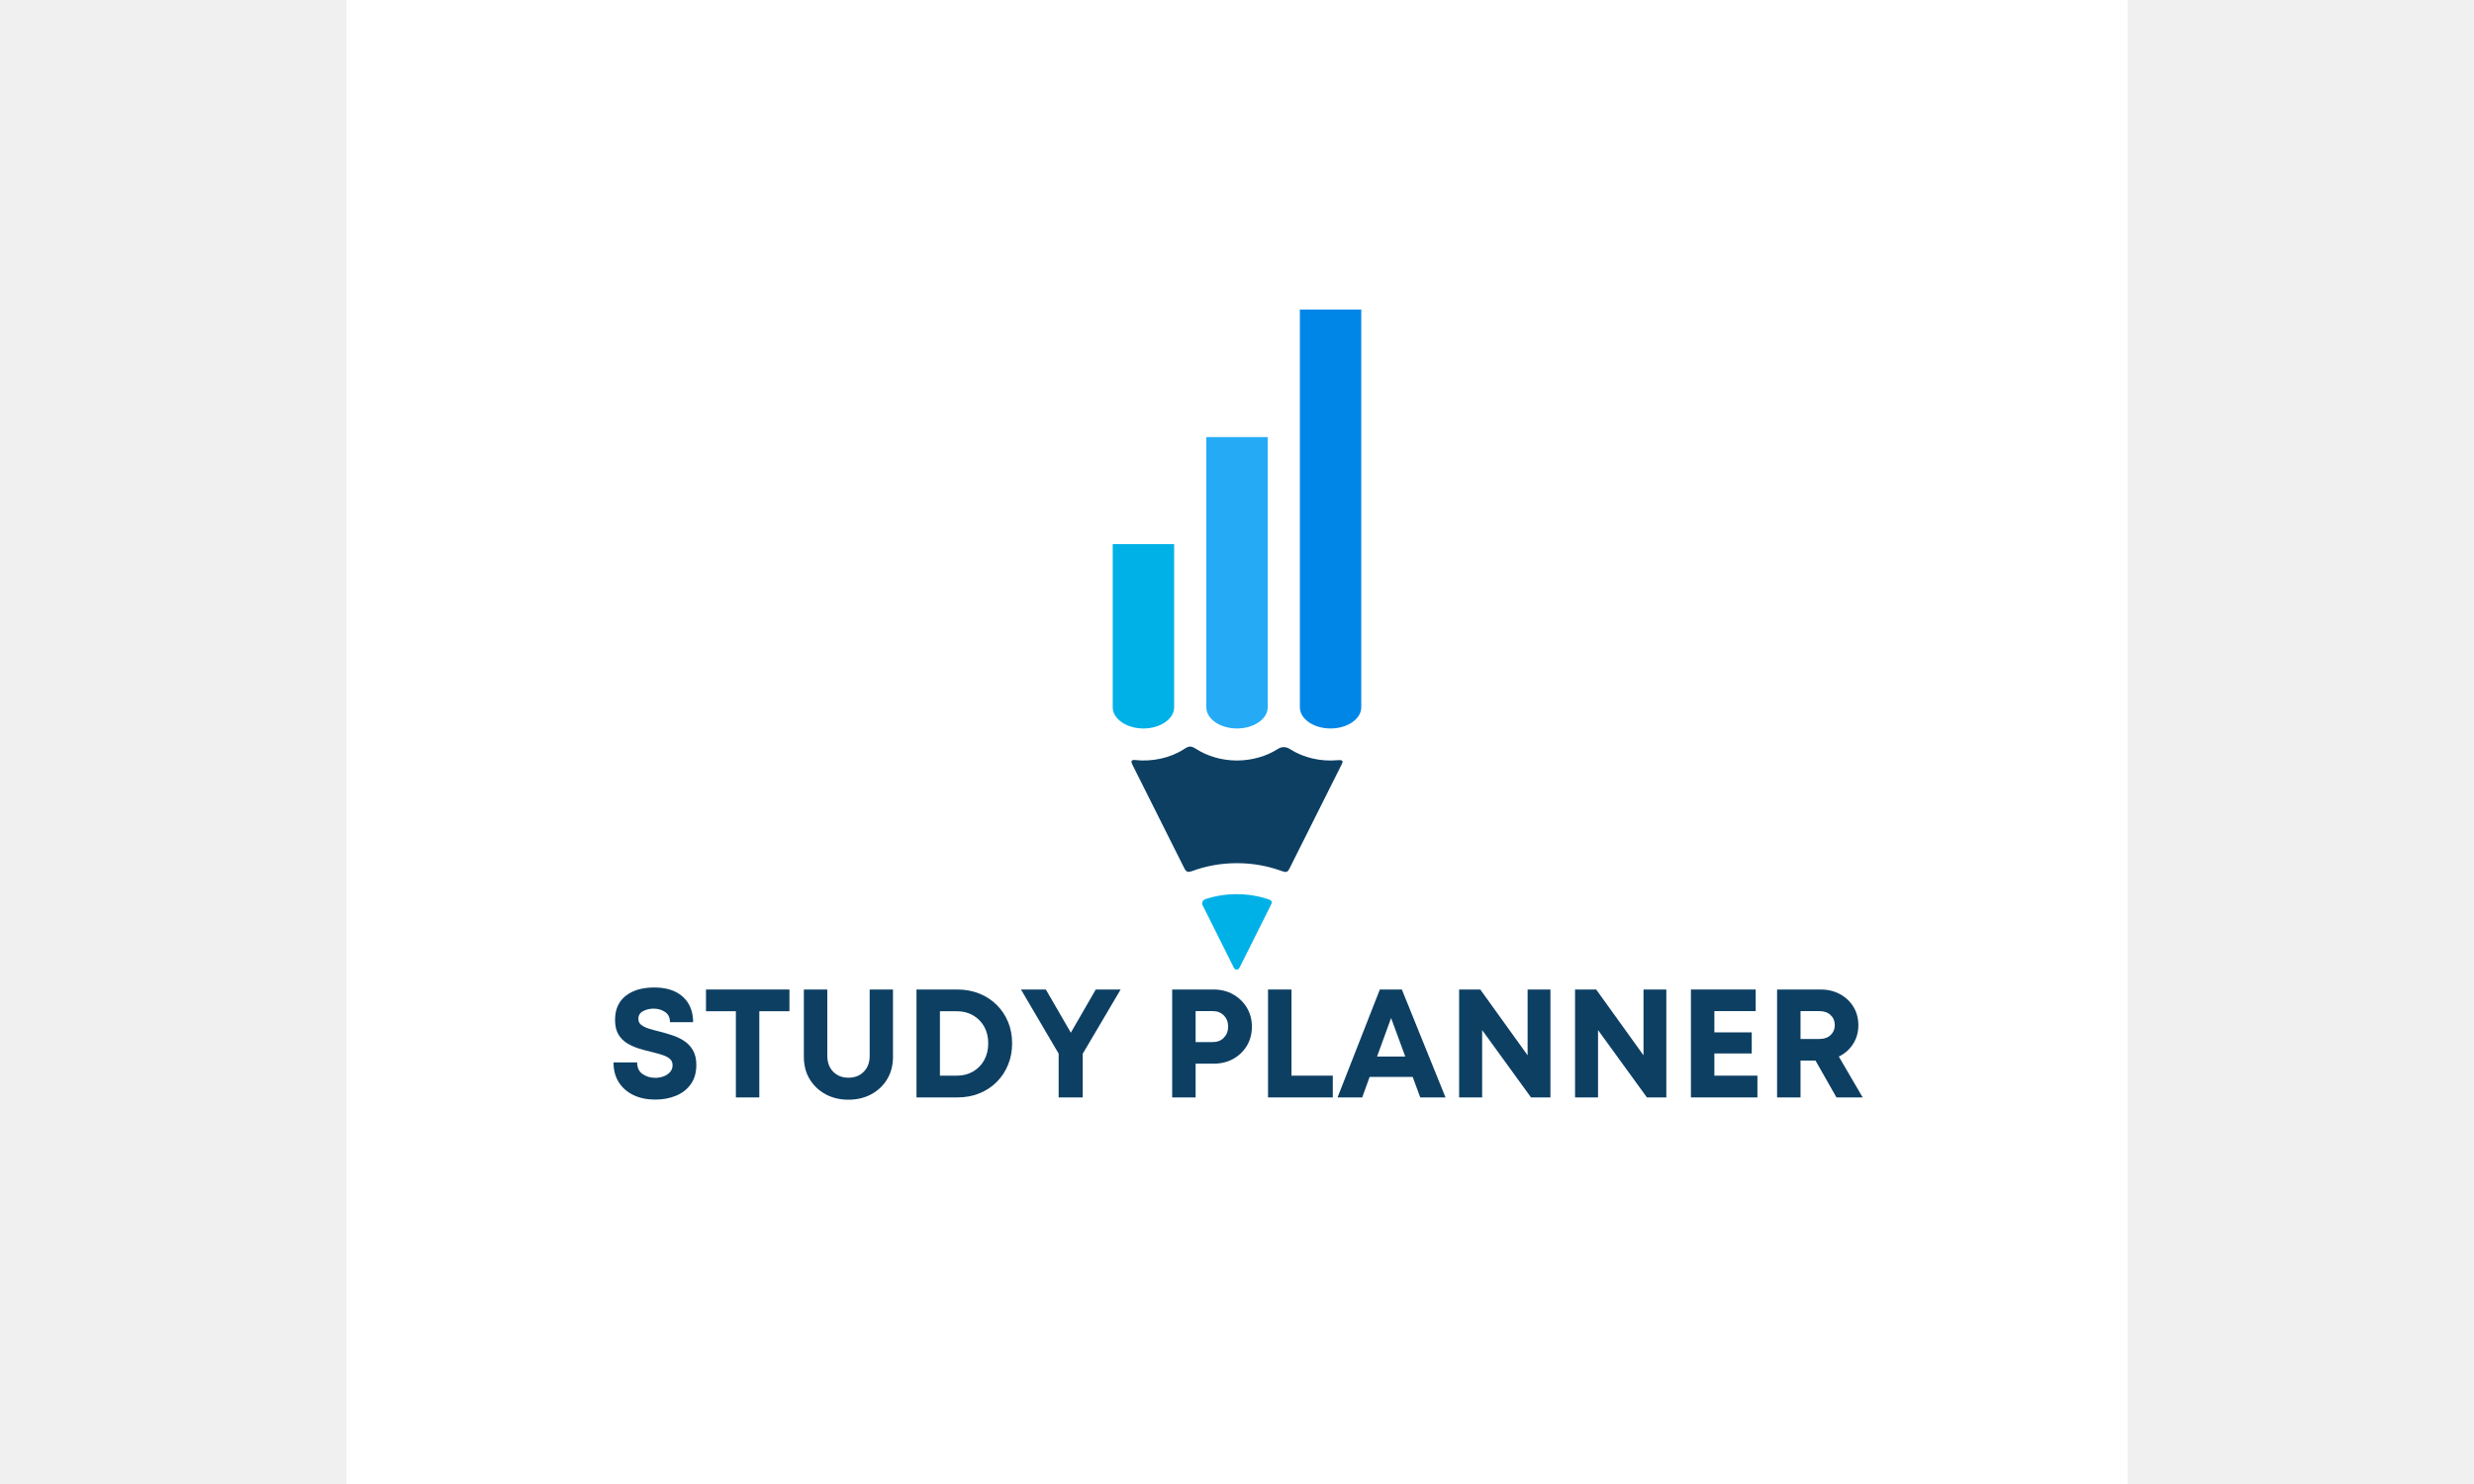
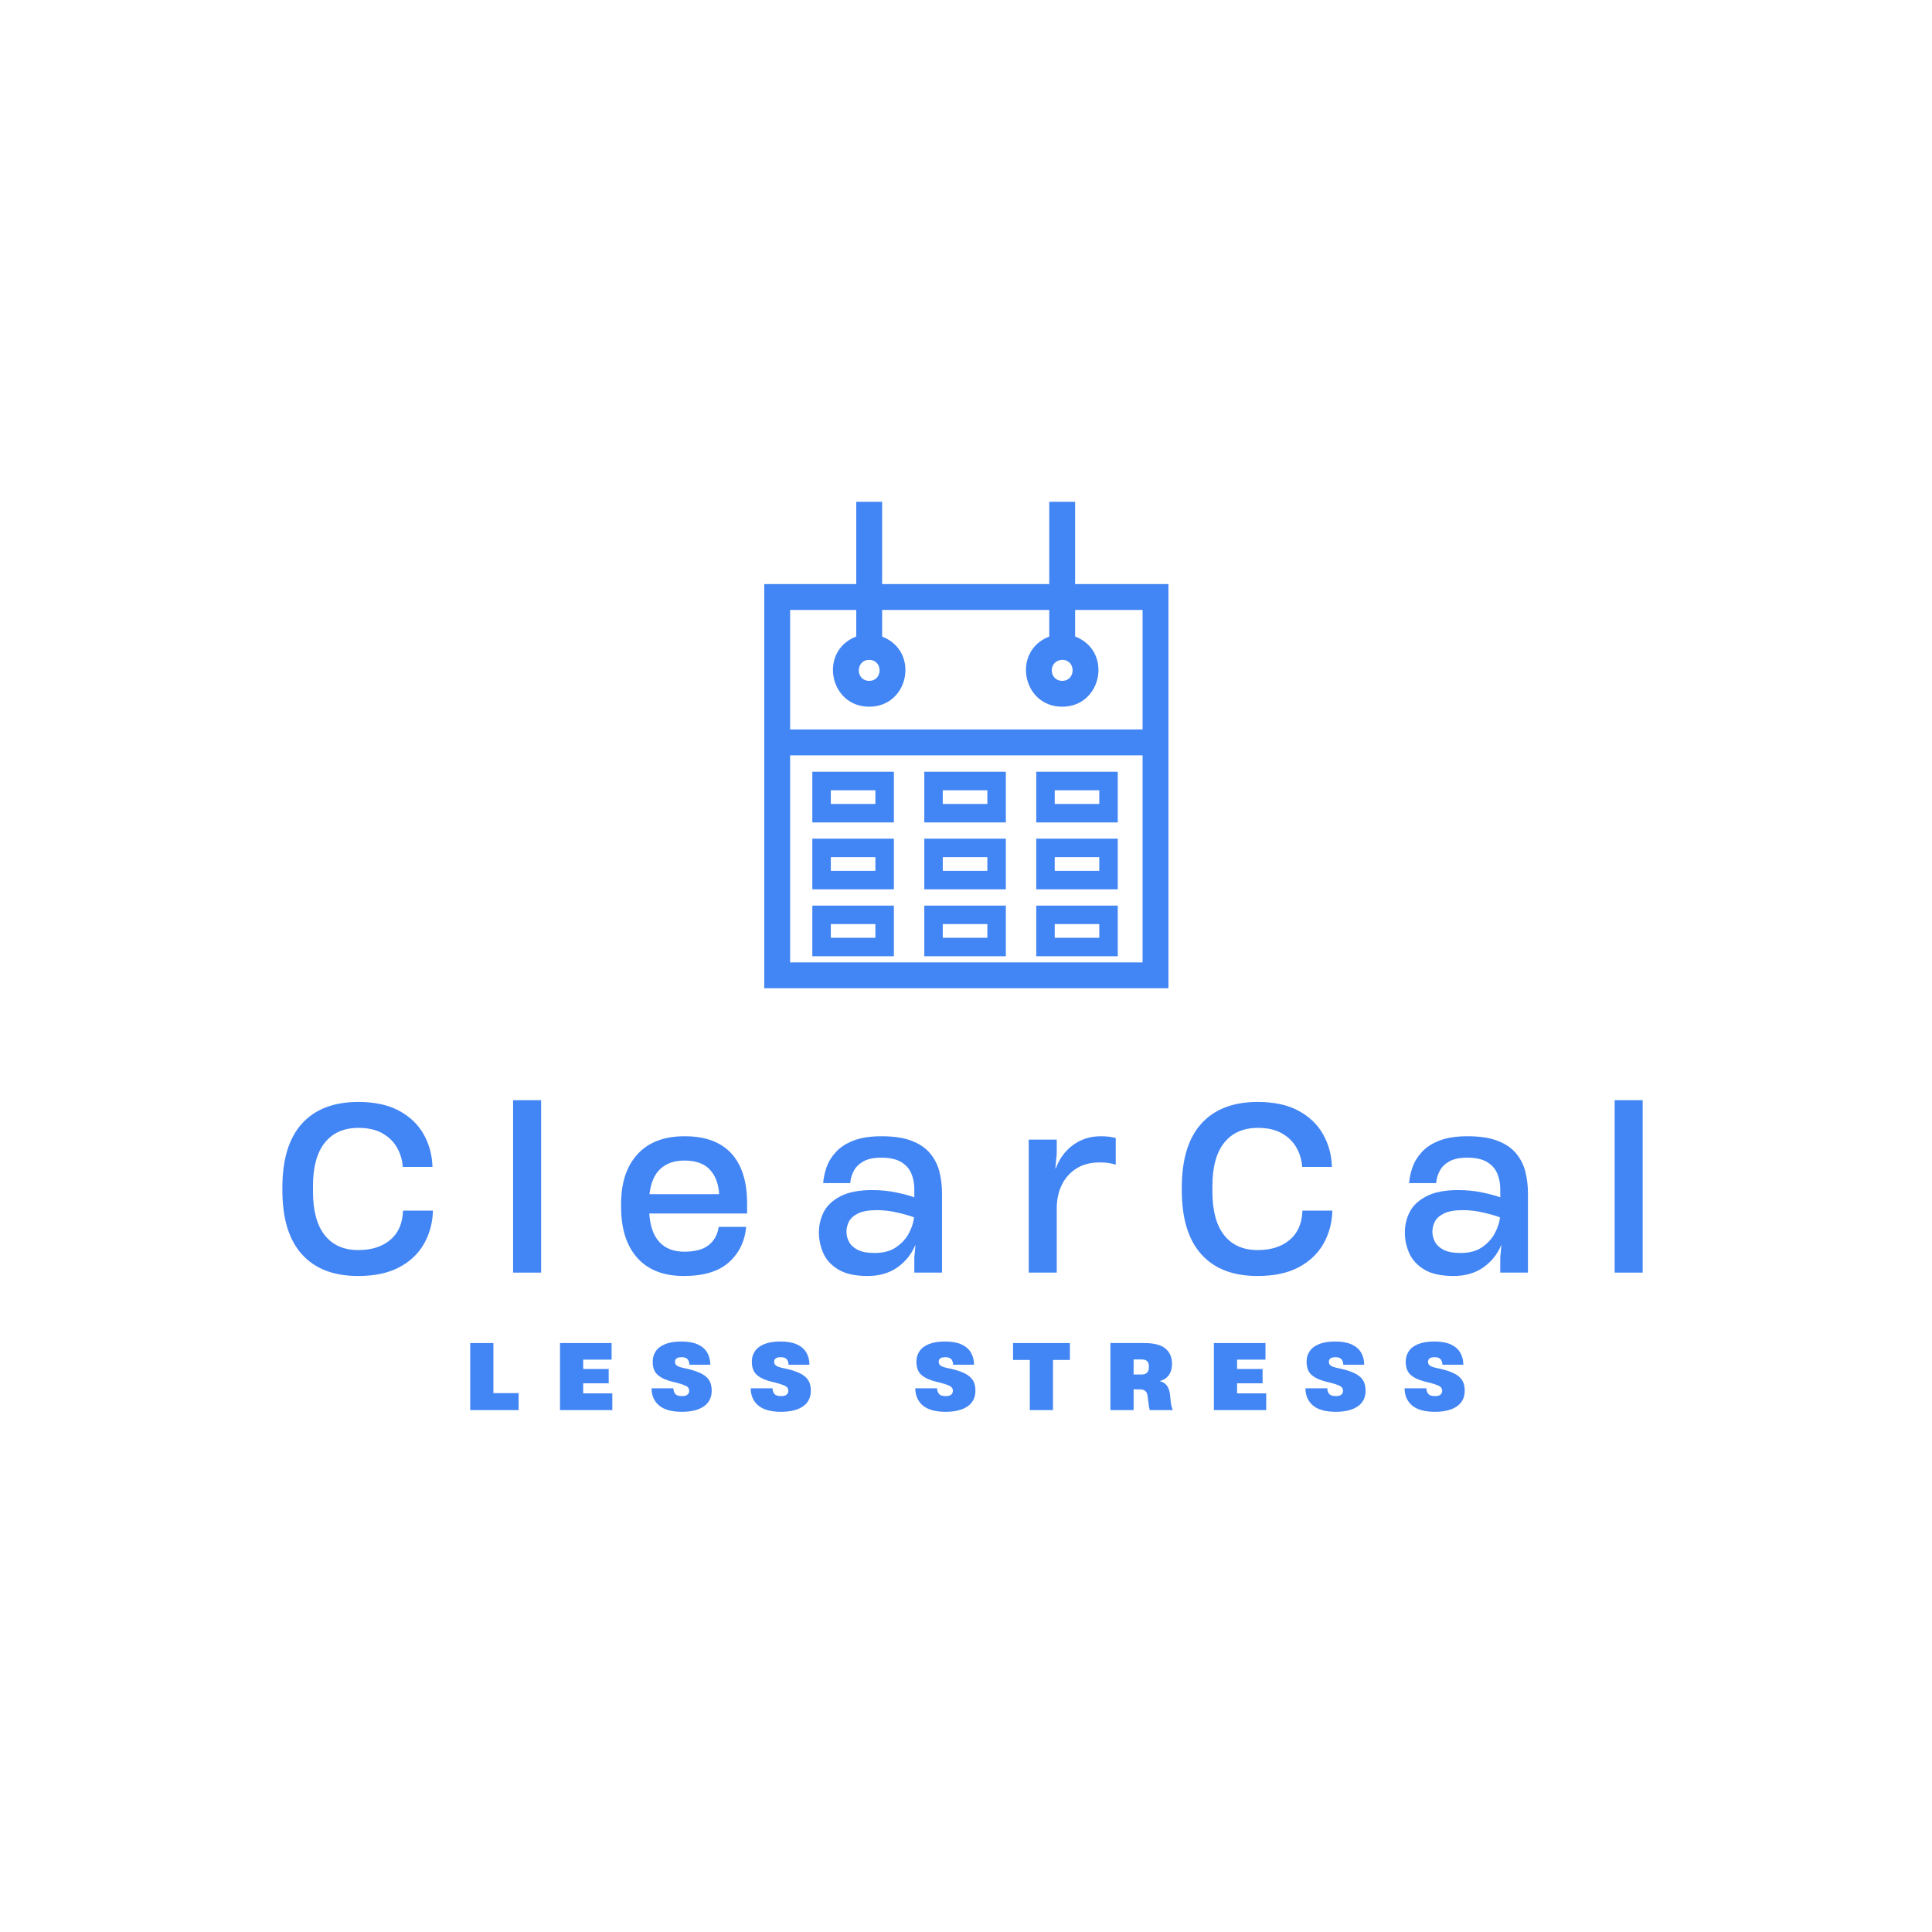
- <svg xmlns="http://www.w3.org/2000/svg" width="500" zoomAndPan="magnify" viewBox="0 0 375 375" height="300" preserveAspectRatio="xMidYMid meet" version="1.0">
+ <svg xmlns="http://www.w3.org/2000/svg" width="500" zoomAndPan="magnify" viewBox="0 0 375 375" height="500" preserveAspectRatio="xMidYMid meet" version="1.0">
  <defs>
    <g />
-     <clipPath id="5c8a7c4834">
-       <path d="M 156.055 137 L 172 137 L 172 185 L 156.055 185 Z M 156.055 137 " clip-rule="nonzero" />
-     </clipPath>
-     <clipPath id="d797b953c4">
-       <path d="M 203 78.211 L 218.93 78.211 L 218.93 185 L 203 185 Z M 203 78.211 " clip-rule="nonzero" />
-     </clipPath>
-     <clipPath id="021f76b8e8">
-       <path d="M 178 225 L 197 225 L 197 244.996 L 178 244.996 Z M 178 225 " clip-rule="nonzero" />
+     <clipPath id="7d7a61c400">
+       <path d="M 148.156 97.426 L 226.906 97.426 L 226.906 192 L 148.156 192 Z M 148.156 97.426 " clip-rule="nonzero" />
    </clipPath>
  </defs>
  <rect x="-37.5" width="450" fill="#ffffff" y="-37.5" height="450" fill-opacity="1" />
  <rect x="-37.5" width="450" fill="#ffffff" y="-37.5" height="450" fill-opacity="1" />
-   <g clip-path="url(#5c8a7c4834)">
-     <path fill="#00b1e7" d="M 171.621 137.492 L 171.621 178.738 C 171.621 181.676 168.129 184.082 163.863 184.082 C 159.602 184.082 156.105 181.676 156.105 178.738 L 156.105 137.492 " fill-opacity="1" fill-rule="evenodd" />
+   <g clip-path="url(#7d7a61c400)">
+     <path fill="#4285f4" d="M 153.359 186.797 L 153.359 146.613 L 221.773 146.613 L 221.773 186.797 Z M 206.172 132.152 C 203.59 132.152 203.359 128.23 206.172 128.074 C 208.867 128.074 208.867 132.152 206.172 132.152 Z M 168.711 132.152 C 166.016 132.152 166.012 128.047 168.75 128.082 C 171.41 128.133 171.379 132.152 168.711 132.152 Z M 166.199 118.391 L 166.199 123.543 C 158.902 126.34 160.934 137.172 168.711 137.172 C 176.457 137.172 178.535 126.391 171.219 123.559 L 171.219 118.391 L 203.66 118.391 L 203.66 123.555 C 196.367 126.344 198.395 137.172 206.172 137.172 C 213.945 137.172 215.992 126.344 208.68 123.543 L 208.68 118.391 L 221.773 118.391 L 221.773 141.594 L 153.359 141.594 L 153.359 118.391 Z M 226.793 113.371 L 208.68 113.371 L 208.68 97.398 L 203.66 97.398 L 203.66 113.371 L 171.219 113.371 L 171.219 97.398 L 166.199 97.398 L 166.199 113.371 L 148.34 113.371 L 148.34 191.816 L 226.793 191.816 L 226.793 113.371 " fill-opacity="1" fill-rule="nonzero" />
  </g>
-   <path fill="#25abf6" d="M 195.258 110.445 L 195.258 178.738 C 195.258 181.676 191.762 184.082 187.5 184.082 C 183.234 184.082 179.746 181.676 179.746 178.738 L 179.746 110.445 " fill-opacity="1" fill-rule="evenodd" />
-   <g clip-path="url(#d797b953c4)">
-     <path fill="#0086e7" d="M 218.891 78.211 L 218.891 178.738 C 218.891 181.676 215.398 184.082 211.133 184.082 C 206.875 184.082 203.383 181.676 203.383 178.738 L 203.383 78.211 " fill-opacity="1" fill-rule="evenodd" />
-   </g>
-   <g clip-path="url(#021f76b8e8)">
-     <path fill="#00b1e7" d="M 196.008 228.785 L 188.203 244.395 C 187.727 245.355 187.016 245.156 186.664 244.457 L 178.863 228.859 C 178.543 228.219 178.699 227.473 179.578 227.191 C 181.984 226.395 184.609 225.957 187.344 225.953 L 187.461 225.953 C 190.215 225.953 192.852 226.395 195.27 227.191 C 196.523 227.594 196.41 227.98 196.008 228.785 " fill-opacity="1" fill-rule="evenodd" />
-   </g>
-   <path fill="#0d3f63" d="M 213.965 193.109 L 200.719 219.551 C 200.25 220.492 199.805 220.48 198.707 220.074 C 195.266 218.82 191.477 218.121 187.527 218.121 L 187.414 218.121 C 183.469 218.121 179.68 218.824 176.234 220.094 C 175.109 220.488 174.707 220.438 174.133 219.289 L 161 193.07 C 160.703 192.469 160.754 191.949 161.695 192.051 C 165.941 192.543 170.559 191.59 174.078 189.328 C 175.414 188.414 175.906 188.445 177.246 189.297 C 179.996 191.062 183.609 192.164 187.469 192.18 L 187.574 192.18 C 191.391 192.152 194.98 191.062 197.703 189.328 C 198.754 188.621 199.832 188.621 200.898 189.297 C 204.277 191.496 208.727 192.48 212.844 192.102 C 214.039 191.992 214.445 192.133 213.965 193.109 " fill-opacity="1" fill-rule="evenodd" />
-   <g fill="#0d3f63" fill-opacity="1">
-     <g transform="translate(28.39546, 277.3132)">
+   <path fill="#4285f4" d="M 204.719 153.387 L 213.371 153.387 L 213.371 156.047 L 204.719 156.047 Z M 201.137 159.633 L 216.957 159.633 L 216.957 149.801 L 201.137 149.801 L 201.137 159.633 " fill-opacity="1" fill-rule="nonzero" />
+   <path fill="#4285f4" d="M 182.988 153.387 L 191.645 153.387 L 191.645 156.047 L 182.988 156.047 Z M 179.406 159.633 L 195.23 159.633 L 195.23 149.801 L 179.406 149.801 L 179.406 159.633 " fill-opacity="1" fill-rule="nonzero" />
+   <path fill="#4285f4" d="M 161.262 153.387 L 169.914 153.387 L 169.914 156.047 L 161.262 156.047 Z M 157.676 159.633 L 173.5 159.633 L 173.5 149.801 L 157.676 149.801 L 157.676 159.633 " fill-opacity="1" fill-rule="nonzero" />
+   <path fill="#4285f4" d="M 204.719 166.371 L 213.371 166.371 L 213.371 169.031 L 204.719 169.031 Z M 201.137 172.617 L 216.957 172.617 L 216.957 162.785 L 201.137 162.785 L 201.137 172.617 " fill-opacity="1" fill-rule="nonzero" />
+   <path fill="#4285f4" d="M 182.988 166.371 L 191.645 166.371 L 191.645 169.031 L 182.988 169.031 Z M 179.406 172.617 L 195.23 172.617 L 195.23 162.785 L 179.406 162.785 L 179.406 172.617 " fill-opacity="1" fill-rule="nonzero" />
+   <path fill="#4285f4" d="M 161.262 166.371 L 169.914 166.371 L 169.914 169.031 L 161.262 169.031 Z M 157.676 172.617 L 173.5 172.617 L 173.5 162.785 L 157.676 162.785 L 157.676 172.617 " fill-opacity="1" fill-rule="nonzero" />
+   <path fill="#4285f4" d="M 204.719 179.363 L 213.371 179.363 L 213.371 182.023 L 204.719 182.023 Z M 201.137 185.609 L 216.957 185.609 L 216.957 175.777 L 201.137 175.777 L 201.137 185.609 " fill-opacity="1" fill-rule="nonzero" />
+   <path fill="#4285f4" d="M 182.988 179.363 L 191.645 179.363 L 191.645 182.023 L 182.988 182.023 Z M 179.406 185.609 L 195.23 185.609 L 195.23 175.777 L 179.406 175.777 L 179.406 185.609 " fill-opacity="1" fill-rule="nonzero" />
+   <path fill="#4285f4" d="M 161.262 179.363 L 169.914 179.363 L 169.914 182.023 L 161.262 182.023 Z M 157.676 185.609 L 173.5 185.609 L 173.5 175.777 L 157.676 175.777 L 157.676 185.609 " fill-opacity="1" fill-rule="nonzero" />
+   <g fill="#4285f4" fill-opacity="1">
+     <g transform="translate(52.74797, 247.0127)">
      <g>
-         <path d="M 12.156 0.547 C 10.07 0.547 8.238 0.172 6.656 -0.578 C 5.07 -1.336 3.832 -2.414 2.938 -3.812 C 2.039 -5.219 1.594 -6.895 1.594 -8.844 L 7.562 -8.844 C 7.562 -7.52 8.02 -6.539 8.938 -5.906 C 9.863 -5.27 10.922 -4.953 12.109 -4.953 C 12.867 -4.953 13.578 -5.07 14.234 -5.312 C 14.898 -5.562 15.445 -5.926 15.875 -6.406 C 16.301 -6.883 16.516 -7.461 16.516 -8.141 C 16.516 -8.836 16.266 -9.391 15.766 -9.797 C 15.273 -10.203 14.613 -10.531 13.781 -10.781 C 12.957 -11.039 12.051 -11.289 11.062 -11.531 C 10.051 -11.758 9.008 -12.039 7.938 -12.375 C 6.875 -12.719 5.891 -13.164 4.984 -13.719 C 4.078 -14.281 3.348 -15.035 2.797 -15.984 C 2.254 -16.93 1.984 -18.133 1.984 -19.594 C 1.984 -22.219 2.875 -24.238 4.656 -25.656 C 6.438 -27.07 8.844 -27.781 11.875 -27.781 C 15 -27.781 17.414 -26.992 19.125 -25.422 C 20.844 -23.848 21.703 -21.711 21.703 -19.016 L 15.859 -19.016 C 15.859 -20.18 15.441 -21.039 14.609 -21.594 C 13.773 -22.156 12.812 -22.438 11.719 -22.438 C 10.758 -22.438 9.879 -22.227 9.078 -21.812 C 8.273 -21.395 7.875 -20.742 7.875 -19.859 C 7.875 -19.211 8.113 -18.703 8.594 -18.328 C 9.07 -17.953 9.707 -17.641 10.5 -17.391 C 11.289 -17.141 12.164 -16.898 13.125 -16.672 C 14.164 -16.41 15.227 -16.102 16.312 -15.75 C 17.406 -15.406 18.422 -14.93 19.359 -14.328 C 20.297 -13.734 21.055 -12.941 21.641 -11.953 C 22.223 -10.973 22.516 -9.727 22.516 -8.219 C 22.516 -6.25 22.039 -4.613 21.094 -3.312 C 20.145 -2.008 18.891 -1.039 17.328 -0.406 C 15.773 0.227 14.051 0.547 12.156 0.547 Z M 12.156 0.547 " />
+         <path d="M 16.75 0.656 C 12 0.656 8.363 -0.75 5.844 -3.562 C 3.32 -6.375 2.062 -10.508 2.062 -15.969 L 2.062 -16.531 C 2.062 -21.988 3.328 -26.117 5.859 -28.922 C 8.398 -31.723 12.047 -33.125 16.797 -33.125 C 19.953 -33.125 22.578 -32.562 24.672 -31.438 C 26.773 -30.312 28.363 -28.805 29.438 -26.922 C 30.52 -25.047 31.102 -22.969 31.188 -20.688 L 31.188 -20.516 L 25.422 -20.516 L 25.422 -20.656 C 25.305 -21.988 24.922 -23.219 24.266 -24.344 C 23.609 -25.469 22.664 -26.375 21.438 -27.062 C 20.207 -27.75 18.676 -28.094 16.844 -28.094 C 14.008 -28.094 11.828 -27.133 10.297 -25.219 C 8.766 -23.312 8 -20.488 8 -16.75 L 8 -15.75 C 8 -12.02 8.758 -9.191 10.281 -7.266 C 11.801 -5.336 13.973 -4.375 16.797 -4.375 C 19.336 -4.375 21.383 -5.016 22.938 -6.297 C 24.5 -7.578 25.344 -9.414 25.469 -11.812 L 25.469 -12.031 L 31.281 -12.031 L 31.281 -11.859 C 31.195 -9.555 30.613 -7.457 29.531 -5.562 C 28.445 -3.664 26.848 -2.156 24.734 -1.031 C 22.617 0.094 19.957 0.656 16.75 0.656 Z M 16.75 0.656 " />
      </g>
    </g>
  </g>
-   <g fill="#0d3f63" fill-opacity="1">
-     <g transform="translate(52.4958, 277.3132)">
+   <g fill="#4285f4" fill-opacity="1">
+     <g transform="translate(96.18408, 247.0127)">
      <g>
-         <path d="M 21.938 -27.266 L 21.938 -21.781 L 14.328 -21.781 L 14.328 0 L 8.406 0 L 8.406 -21.781 L 0.859 -21.781 L 0.859 -27.266 Z M 21.938 -27.266 " />
+         <path d="M 3.406 0 L 3.406 -33.469 L 8.844 -33.469 L 8.844 0 Z M 3.406 0 " />
      </g>
    </g>
  </g>
-   <g fill="#0d3f63" fill-opacity="1">
-     <g transform="translate(75.23344, 277.3132)">
+   <g fill="#4285f4" fill-opacity="1">
+     <g transform="translate(118.7124, 247.0127)">
      <g>
-         <path d="M 14.094 0.578 C 11.945 0.578 10.023 0.117 8.328 -0.797 C 6.641 -1.723 5.301 -2.992 4.312 -4.609 C 3.332 -6.234 2.844 -8.113 2.844 -10.25 L 2.844 -27.266 L 8.766 -27.266 L 8.766 -10.516 C 8.766 -8.828 9.266 -7.484 10.266 -6.484 C 11.266 -5.484 12.539 -4.984 14.094 -4.984 C 15.688 -4.984 16.977 -5.484 17.969 -6.484 C 18.969 -7.484 19.469 -8.828 19.469 -10.516 L 19.469 -27.266 L 25.359 -27.266 L 25.359 -10.25 C 25.359 -8.113 24.867 -6.234 23.891 -4.609 C 22.922 -2.992 21.582 -1.723 19.875 -0.797 C 18.176 0.117 16.25 0.578 14.094 0.578 Z M 14.094 0.578 " />
+         <path d="M 14 0.656 C 10.094 0.656 7.086 -0.516 4.984 -2.859 C 2.891 -5.211 1.844 -8.504 1.844 -12.734 L 1.844 -13.391 C 1.844 -17.473 2.906 -20.672 5.031 -22.984 C 7.156 -25.305 10.203 -26.469 14.172 -26.469 C 18.172 -26.469 21.191 -25.359 23.234 -23.141 C 25.273 -20.922 26.297 -17.688 26.297 -13.438 L 26.297 -11.469 L 7.312 -11.469 C 7.477 -8.988 8.141 -7.133 9.297 -5.906 C 10.453 -4.676 12.051 -4.062 14.094 -4.062 C 16.219 -4.062 17.812 -4.492 18.875 -5.359 C 19.938 -6.223 20.57 -7.395 20.781 -8.875 L 26.125 -8.875 C 25.852 -6.051 24.727 -3.754 22.75 -1.984 C 20.77 -0.223 17.852 0.656 14 0.656 Z M 7.344 -15.219 L 20.875 -15.219 C 20.75 -17.258 20.141 -18.859 19.047 -20.016 C 17.953 -21.172 16.312 -21.75 14.125 -21.75 C 12.207 -21.75 10.664 -21.223 9.5 -20.172 C 8.332 -19.117 7.613 -17.469 7.344 -15.219 Z M 7.344 -15.219 " />
      </g>
    </g>
  </g>
-   <g fill="#0d3f63" fill-opacity="1">
-     <g transform="translate(103.4219, 277.3132)">
+   <g fill="#4285f4" fill-opacity="1">
+     <g transform="translate(157.031, 247.0127)">
      <g>
-         <path d="M 13.438 -27.266 C 15.438 -27.266 17.281 -26.926 18.969 -26.25 C 20.656 -25.57 22.113 -24.625 23.344 -23.406 C 24.582 -22.188 25.547 -20.754 26.234 -19.109 C 26.922 -17.461 27.266 -15.648 27.266 -13.672 C 27.266 -11.703 26.922 -9.883 26.234 -8.219 C 25.547 -6.551 24.582 -5.102 23.344 -3.875 C 22.113 -2.645 20.656 -1.691 18.969 -1.016 C 17.281 -0.336 15.438 0 13.438 0 L 3.109 0 L 3.109 -27.266 Z M 13.281 -5.5 C 14.844 -5.5 16.219 -5.848 17.406 -6.547 C 18.602 -7.242 19.539 -8.207 20.219 -9.438 C 20.895 -10.676 21.234 -12.086 21.234 -13.672 C 21.234 -15.254 20.895 -16.656 20.219 -17.875 C 19.539 -19.094 18.602 -20.047 17.406 -20.734 C 16.219 -21.43 14.844 -21.781 13.281 -21.781 L 9.031 -21.781 L 9.031 -5.5 Z M 13.281 -5.5 " />
+         <path d="M 11.375 0.656 C 8.957 0.656 7.062 0.238 5.688 -0.594 C 4.312 -1.426 3.336 -2.488 2.766 -3.781 C 2.203 -5.082 1.922 -6.414 1.922 -7.781 C 1.922 -9.219 2.238 -10.555 2.875 -11.797 C 3.52 -13.035 4.602 -14.047 6.125 -14.828 C 7.645 -15.617 9.688 -16.016 12.25 -16.016 C 13.938 -16.016 15.508 -15.859 16.969 -15.547 C 18.426 -15.242 19.582 -14.93 20.438 -14.609 L 20.438 -16.234 C 20.438 -17.336 20.238 -18.348 19.844 -19.266 C 19.445 -20.191 18.781 -20.93 17.844 -21.484 C 16.914 -22.035 15.633 -22.312 14 -22.312 C 12.57 -22.312 11.426 -22.07 10.562 -21.594 C 9.707 -21.113 9.082 -20.5 8.688 -19.75 C 8.289 -19.008 8.062 -18.219 8 -17.375 L 2.75 -17.375 C 2.812 -18.332 3.023 -19.344 3.391 -20.406 C 3.754 -21.469 4.352 -22.457 5.188 -23.375 C 6.02 -24.301 7.156 -25.047 8.594 -25.609 C 10.039 -26.18 11.875 -26.469 14.094 -26.469 C 16.477 -26.469 18.438 -26.164 19.969 -25.562 C 21.5 -24.969 22.688 -24.148 23.531 -23.109 C 24.383 -22.078 24.977 -20.898 25.312 -19.578 C 25.645 -18.254 25.812 -16.863 25.812 -15.406 L 25.812 0 L 20.438 0 L 20.438 -2.938 L 20.656 -5.297 L 20.609 -5.297 C 19.848 -3.516 18.68 -2.078 17.109 -0.984 C 15.535 0.109 13.625 0.656 11.375 0.656 Z M 7.266 -7.969 C 7.266 -7.258 7.43 -6.594 7.766 -5.969 C 8.098 -5.344 8.656 -4.828 9.438 -4.422 C 10.227 -4.016 11.328 -3.812 12.734 -3.812 C 14.422 -3.812 15.801 -4.176 16.875 -4.906 C 17.957 -5.633 18.785 -6.531 19.359 -7.594 C 19.93 -8.656 20.273 -9.695 20.391 -10.719 C 19.566 -11.039 18.484 -11.352 17.141 -11.656 C 15.805 -11.969 14.5 -12.125 13.219 -12.125 C 11.613 -12.125 10.379 -11.91 9.516 -11.484 C 8.648 -11.055 8.055 -10.52 7.734 -9.875 C 7.422 -9.238 7.266 -8.602 7.266 -7.969 Z M 7.266 -7.969 " />
      </g>
    </g>
  </g>
-   <g fill="#0d3f63" fill-opacity="1">
-     <g transform="translate(132.2722, 277.3132)">
+   <g fill="#4285f4" fill-opacity="1">
+     <g transform="translate(196.268, 247.0127)">
      <g>
-         <path d="M 25.828 -27.266 L 16.25 -11.031 L 16.25 0 L 10.172 0 L 10.172 -11.062 L 0.656 -27.266 L 6.938 -27.266 L 13.25 -16.359 L 19.547 -27.266 Z M 25.828 -27.266 " />
+         <path d="M 3.406 0 L 3.406 -25.812 L 8.844 -25.812 L 8.844 -23.094 L 8.578 -20.219 L 8.656 -20.219 C 9.363 -22.133 10.488 -23.656 12.031 -24.781 C 13.57 -25.906 15.363 -26.469 17.406 -26.469 C 18.488 -26.469 19.453 -26.352 20.297 -26.125 L 20.297 -20.953 C 19.422 -21.242 18.383 -21.391 17.188 -21.391 C 15.438 -21.391 13.941 -21.004 12.703 -20.234 C 11.461 -19.461 10.508 -18.406 9.844 -17.062 C 9.176 -15.719 8.844 -14.172 8.844 -12.422 L 8.844 0 Z M 3.406 0 " />
      </g>
    </g>
  </g>
-   <g fill="#0d3f63" fill-opacity="1">
-     <g transform="translate(158.7086, 277.3132)">
+   <g fill="#4285f4" fill-opacity="1">
+     <g transform="translate(227.3257, 247.0127)">
+       <g>
+         <path d="M 16.75 0.656 C 12 0.656 8.363 -0.75 5.844 -3.562 C 3.32 -6.375 2.062 -10.508 2.062 -15.969 L 2.062 -16.531 C 2.062 -21.988 3.328 -26.117 5.859 -28.922 C 8.398 -31.723 12.047 -33.125 16.797 -33.125 C 19.953 -33.125 22.578 -32.562 24.672 -31.438 C 26.773 -30.312 28.363 -28.805 29.438 -26.922 C 30.52 -25.047 31.102 -22.969 31.188 -20.688 L 31.188 -20.516 L 25.422 -20.516 L 25.422 -20.656 C 25.305 -21.988 24.922 -23.219 24.266 -24.344 C 23.609 -25.469 22.664 -26.375 21.438 -27.062 C 20.207 -27.75 18.676 -28.094 16.844 -28.094 C 14.008 -28.094 11.828 -27.133 10.297 -25.219 C 8.766 -23.312 8 -20.488 8 -16.75 L 8 -15.75 C 8 -12.02 8.758 -9.191 10.281 -7.266 C 11.801 -5.336 13.973 -4.375 16.797 -4.375 C 19.336 -4.375 21.383 -5.016 22.938 -6.297 C 24.5 -7.578 25.344 -9.414 25.469 -11.812 L 25.469 -12.031 L 31.281 -12.031 L 31.281 -11.859 C 31.195 -9.555 30.613 -7.457 29.531 -5.562 C 28.445 -3.664 26.848 -2.156 24.734 -1.031 C 22.617 0.094 19.957 0.656 16.75 0.656 Z M 16.75 0.656 " />
+       </g>
+     </g>
+   </g>
+   <g fill="#4285f4" fill-opacity="1">
+     <g transform="translate(270.7618, 247.0127)">
+       <g>
+         <path d="M 11.375 0.656 C 8.957 0.656 7.062 0.238 5.688 -0.594 C 4.312 -1.426 3.336 -2.488 2.766 -3.781 C 2.203 -5.082 1.922 -6.414 1.922 -7.781 C 1.922 -9.219 2.238 -10.555 2.875 -11.797 C 3.52 -13.035 4.602 -14.047 6.125 -14.828 C 7.645 -15.617 9.688 -16.016 12.25 -16.016 C 13.938 -16.016 15.508 -15.859 16.969 -15.547 C 18.426 -15.242 19.582 -14.93 20.438 -14.609 L 20.438 -16.234 C 20.438 -17.336 20.238 -18.348 19.844 -19.266 C 19.445 -20.191 18.781 -20.93 17.844 -21.484 C 16.914 -22.035 15.633 -22.312 14 -22.312 C 12.57 -22.312 11.426 -22.07 10.562 -21.594 C 9.707 -21.113 9.082 -20.5 8.688 -19.75 C 8.289 -19.008 8.062 -18.219 8 -17.375 L 2.75 -17.375 C 2.812 -18.332 3.023 -19.344 3.391 -20.406 C 3.754 -21.469 4.352 -22.457 5.188 -23.375 C 6.02 -24.301 7.156 -25.047 8.594 -25.609 C 10.039 -26.18 11.875 -26.469 14.094 -26.469 C 16.477 -26.469 18.438 -26.164 19.969 -25.562 C 21.5 -24.969 22.688 -24.148 23.531 -23.109 C 24.383 -22.078 24.977 -20.898 25.312 -19.578 C 25.645 -18.254 25.812 -16.863 25.812 -15.406 L 25.812 0 L 20.438 0 L 20.438 -2.938 L 20.656 -5.297 L 20.609 -5.297 C 19.848 -3.516 18.68 -2.078 17.109 -0.984 C 15.535 0.109 13.625 0.656 11.375 0.656 Z M 7.266 -7.969 C 7.266 -7.258 7.43 -6.594 7.766 -5.969 C 8.098 -5.344 8.656 -4.828 9.438 -4.422 C 10.227 -4.016 11.328 -3.812 12.734 -3.812 C 14.422 -3.812 15.801 -4.176 16.875 -4.906 C 17.957 -5.633 18.785 -6.531 19.359 -7.594 C 19.93 -8.656 20.273 -9.695 20.391 -10.719 C 19.566 -11.039 18.484 -11.352 17.141 -11.656 C 15.805 -11.969 14.5 -12.125 13.219 -12.125 C 11.613 -12.125 10.379 -11.91 9.516 -11.484 C 8.648 -11.055 8.055 -10.52 7.734 -9.875 C 7.422 -9.238 7.266 -8.602 7.266 -7.969 Z M 7.266 -7.969 " />
+       </g>
+     </g>
+   </g>
+   <g fill="#4285f4" fill-opacity="1">
+     <g transform="translate(309.9988, 247.0127)">
+       <g>
+         <path d="M 3.406 0 L 3.406 -33.469 L 8.844 -33.469 L 8.844 0 Z M 3.406 0 " />
+       </g>
+     </g>
+   </g>
+   <g fill="#4285f4" fill-opacity="1">
+     <g transform="translate(90.28668, 273.7003)">
+       <g>
+         <path d="M 0.984 0 L 0.984 -13.016 L 5.484 -13.016 L 5.484 -3.297 L 10.375 -3.297 L 10.375 0 Z M 0.984 0 " />
+       </g>
+     </g>
+   </g>
+   <g fill="#4285f4" fill-opacity="1">
+     <g transform="translate(107.7107, 273.7003)">
+       <g>
+         <path d="M 0.984 0 L 0.984 -13.016 L 11 -13.016 L 11 -9.797 L 5.484 -9.797 L 5.484 -7.984 L 10.438 -7.984 L 10.438 -5.203 L 5.484 -5.203 L 5.484 -3.25 L 11.141 -3.25 L 11.141 0 Z M 0.984 0 " />
+       </g>
+     </g>
+   </g>
+   <g fill="#4285f4" fill-opacity="1">
+     <g transform="translate(126.0618, 273.7003)">
+       <g>
+         <path d="M 6.281 0.328 C 4.312 0.328 2.844 -0.078 1.875 -0.891 C 0.906 -1.711 0.414 -2.828 0.406 -4.234 L 4.641 -4.234 C 4.648 -3.805 4.77 -3.445 5 -3.156 C 5.227 -2.863 5.66 -2.719 6.297 -2.719 C 6.797 -2.719 7.156 -2.812 7.375 -3 C 7.594 -3.195 7.703 -3.441 7.703 -3.734 C 7.703 -4.004 7.633 -4.219 7.5 -4.375 C 7.375 -4.539 7.141 -4.691 6.797 -4.828 C 6.453 -4.973 5.945 -5.133 5.281 -5.312 C 4.031 -5.582 3.07 -5.898 2.406 -6.266 C 1.738 -6.629 1.273 -7.062 1.016 -7.562 C 0.754 -8.07 0.625 -8.676 0.625 -9.375 L 0.625 -9.391 C 0.625 -10.16 0.82 -10.836 1.219 -11.422 C 1.613 -12.016 2.223 -12.477 3.047 -12.812 C 3.867 -13.145 4.914 -13.312 6.188 -13.312 C 7.488 -13.312 8.551 -13.125 9.375 -12.75 C 10.195 -12.375 10.805 -11.848 11.203 -11.172 C 11.598 -10.504 11.801 -9.719 11.812 -8.812 L 7.75 -8.812 C 7.738 -9.25 7.625 -9.598 7.406 -9.859 C 7.195 -10.129 6.805 -10.266 6.234 -10.266 C 5.766 -10.266 5.43 -10.18 5.234 -10.016 C 5.047 -9.848 4.953 -9.641 4.953 -9.391 L 4.953 -9.375 C 4.953 -9.07 5.07 -8.828 5.312 -8.641 C 5.562 -8.461 5.992 -8.305 6.609 -8.172 C 7.734 -7.953 8.648 -7.695 9.359 -7.406 C 10.078 -7.125 10.629 -6.805 11.016 -6.453 C 11.41 -6.098 11.688 -5.695 11.844 -5.25 C 12 -4.801 12.078 -4.305 12.078 -3.766 C 12.078 -2.441 11.566 -1.426 10.547 -0.719 C 9.535 -0.02 8.113 0.328 6.281 0.328 Z M 6.281 0.328 " />
+       </g>
+     </g>
+   </g>
+   <g fill="#4285f4" fill-opacity="1">
+     <g transform="translate(145.3048, 273.7003)">
+       <g>
+         <path d="M 6.281 0.328 C 4.312 0.328 2.844 -0.078 1.875 -0.891 C 0.906 -1.711 0.414 -2.828 0.406 -4.234 L 4.641 -4.234 C 4.648 -3.805 4.77 -3.445 5 -3.156 C 5.227 -2.863 5.66 -2.719 6.297 -2.719 C 6.797 -2.719 7.156 -2.812 7.375 -3 C 7.594 -3.195 7.703 -3.441 7.703 -3.734 C 7.703 -4.004 7.633 -4.219 7.5 -4.375 C 7.375 -4.539 7.141 -4.691 6.797 -4.828 C 6.453 -4.973 5.945 -5.133 5.281 -5.312 C 4.031 -5.582 3.07 -5.898 2.406 -6.266 C 1.738 -6.629 1.273 -7.062 1.016 -7.562 C 0.754 -8.07 0.625 -8.676 0.625 -9.375 L 0.625 -9.391 C 0.625 -10.16 0.82 -10.836 1.219 -11.422 C 1.613 -12.016 2.223 -12.477 3.047 -12.812 C 3.867 -13.145 4.914 -13.312 6.188 -13.312 C 7.488 -13.312 8.551 -13.125 9.375 -12.75 C 10.195 -12.375 10.805 -11.848 11.203 -11.172 C 11.598 -10.504 11.801 -9.719 11.812 -8.812 L 7.75 -8.812 C 7.738 -9.25 7.625 -9.598 7.406 -9.859 C 7.195 -10.129 6.805 -10.266 6.234 -10.266 C 5.766 -10.266 5.43 -10.18 5.234 -10.016 C 5.047 -9.848 4.953 -9.641 4.953 -9.391 L 4.953 -9.375 C 4.953 -9.07 5.07 -8.828 5.312 -8.641 C 5.562 -8.461 5.992 -8.305 6.609 -8.172 C 7.734 -7.953 8.648 -7.695 9.359 -7.406 C 10.078 -7.125 10.629 -6.805 11.016 -6.453 C 11.41 -6.098 11.688 -5.695 11.844 -5.25 C 12 -4.801 12.078 -4.305 12.078 -3.766 C 12.078 -2.441 11.566 -1.426 10.547 -0.719 C 9.535 -0.02 8.113 0.328 6.281 0.328 Z M 6.281 0.328 " />
+       </g>
+     </g>
+   </g>
+   <g fill="#4285f4" fill-opacity="1">
+     <g transform="translate(164.5479, 273.7003)">
      <g />
    </g>
  </g>
-   <g fill="#0d3f63" fill-opacity="1">
-     <g transform="translate(168.0139, 277.3132)">
+   <g fill="#4285f4" fill-opacity="1">
+     <g transform="translate(177.2496, 273.7003)">
      <g>
-         <path d="M 13.594 -27.266 C 15.438 -27.266 17.078 -26.852 18.516 -26.031 C 19.961 -25.219 21.113 -24.102 21.969 -22.688 C 22.82 -21.27 23.25 -19.664 23.25 -17.875 C 23.25 -16.082 22.828 -14.477 21.984 -13.062 C 21.141 -11.656 19.988 -10.547 18.531 -9.734 C 17.082 -8.93 15.438 -8.531 13.594 -8.531 L 9.031 -8.531 L 9.031 0 L 3.109 0 L 3.109 -27.266 Z M 13.359 -13.984 C 14.523 -13.984 15.461 -14.352 16.172 -15.094 C 16.891 -15.832 17.25 -16.758 17.25 -17.875 C 17.25 -19.02 16.891 -19.961 16.172 -20.703 C 15.461 -21.441 14.523 -21.812 13.359 -21.812 L 9.031 -21.812 L 9.031 -13.984 Z M 13.359 -13.984 " />
+         <path d="M 6.281 0.328 C 4.312 0.328 2.844 -0.078 1.875 -0.891 C 0.906 -1.711 0.414 -2.828 0.406 -4.234 L 4.641 -4.234 C 4.648 -3.805 4.77 -3.445 5 -3.156 C 5.227 -2.863 5.66 -2.719 6.297 -2.719 C 6.797 -2.719 7.156 -2.812 7.375 -3 C 7.594 -3.195 7.703 -3.441 7.703 -3.734 C 7.703 -4.004 7.633 -4.219 7.5 -4.375 C 7.375 -4.539 7.141 -4.691 6.797 -4.828 C 6.453 -4.973 5.945 -5.133 5.281 -5.312 C 4.031 -5.582 3.07 -5.898 2.406 -6.266 C 1.738 -6.629 1.273 -7.062 1.016 -7.562 C 0.754 -8.07 0.625 -8.676 0.625 -9.375 L 0.625 -9.391 C 0.625 -10.16 0.82 -10.836 1.219 -11.422 C 1.613 -12.016 2.223 -12.477 3.047 -12.812 C 3.867 -13.145 4.914 -13.312 6.188 -13.312 C 7.488 -13.312 8.551 -13.125 9.375 -12.75 C 10.195 -12.375 10.805 -11.848 11.203 -11.172 C 11.598 -10.504 11.801 -9.719 11.812 -8.812 L 7.75 -8.812 C 7.738 -9.25 7.625 -9.598 7.406 -9.859 C 7.195 -10.129 6.805 -10.266 6.234 -10.266 C 5.766 -10.266 5.43 -10.18 5.234 -10.016 C 5.047 -9.848 4.953 -9.641 4.953 -9.391 L 4.953 -9.375 C 4.953 -9.07 5.07 -8.828 5.312 -8.641 C 5.562 -8.461 5.992 -8.305 6.609 -8.172 C 7.734 -7.953 8.648 -7.695 9.359 -7.406 C 10.078 -7.125 10.629 -6.805 11.016 -6.453 C 11.41 -6.098 11.688 -5.695 11.844 -5.25 C 12 -4.801 12.078 -4.305 12.078 -3.766 C 12.078 -2.441 11.566 -1.426 10.547 -0.719 C 9.535 -0.02 8.113 0.328 6.281 0.328 Z M 6.281 0.328 " />
      </g>
    </g>
  </g>
-   <g fill="#0d3f63" fill-opacity="1">
-     <g transform="translate(192.2311, 277.3132)">
+   <g fill="#4285f4" fill-opacity="1">
+     <g transform="translate(196.4926, 273.7003)">
      <g>
-         <path d="M 9.031 -5.5 L 19.469 -5.5 L 19.469 0 L 3.109 0 L 3.109 -27.266 L 9.031 -27.266 Z M 9.031 -5.5 " />
+         <path d="M 3.391 0 L 3.391 -9.734 L 0.141 -9.734 L 0.141 -13.016 L 11.172 -13.016 L 11.172 -9.734 L 7.891 -9.734 L 7.891 0 Z M 3.391 0 " />
      </g>
    </g>
  </g>
-   <g fill="#0d3f63" fill-opacity="1">
-     <g transform="translate(212.5548, 277.3132)">
+   <g fill="#4285f4" fill-opacity="1">
+     <g transform="translate(214.5463, 273.7003)">
      <g>
-         <path d="M 21.234 0 L 19.328 -5.188 L 8.453 -5.188 L 6.578 0 L 0.344 0 L 11.031 -27.266 L 16.594 -27.266 L 27.625 0 Z M 13.875 -20.062 L 10.328 -10.328 L 17.453 -10.328 Z M 13.875 -20.062 " />
+         <path d="M 0.984 0 L 0.984 -13.016 L 7.531 -13.016 C 9.438 -13.016 10.812 -12.66 11.656 -11.953 C 12.508 -11.242 12.938 -10.27 12.938 -9.031 L 12.938 -8.922 C 12.938 -8.086 12.734 -7.379 12.328 -6.797 C 11.922 -6.223 11.332 -5.836 10.562 -5.641 L 10.562 -5.625 C 11.227 -5.457 11.719 -5.125 12.031 -4.625 C 12.352 -4.133 12.539 -3.473 12.594 -2.641 L 12.688 -1.688 C 12.758 -1.031 12.895 -0.469 13.094 0 L 8.625 0 C 8.508 -0.375 8.398 -1.035 8.297 -1.984 L 8.188 -2.781 C 8.145 -3.188 8.004 -3.492 7.766 -3.703 C 7.523 -3.922 7.133 -4.031 6.594 -4.031 L 5.484 -4.031 L 5.484 0 Z M 5.484 -6.906 L 7.016 -6.906 C 7.461 -6.906 7.812 -7.016 8.062 -7.234 C 8.32 -7.461 8.453 -7.836 8.453 -8.359 L 8.453 -8.5 C 8.453 -9.383 8 -9.828 7.094 -9.828 L 5.484 -9.828 Z M 5.484 -6.906 " />
      </g>
    </g>
  </g>
-   <g fill="#0d3f63" fill-opacity="1">
-     <g transform="translate(240.5096, 277.3132)">
+   <g fill="#4285f4" fill-opacity="1">
+     <g transform="translate(234.6289, 273.7003)">
      <g>
-         <path d="M 20.406 -27.266 L 26.172 -27.266 L 26.172 0 L 21.266 0 L 8.922 -17.016 L 8.922 0 L 3.109 0 L 3.109 -27.266 L 8.453 -27.266 L 20.406 -10.641 Z M 20.406 -27.266 " />
+         <path d="M 0.984 0 L 0.984 -13.016 L 11 -13.016 L 11 -9.797 L 5.484 -9.797 L 5.484 -7.984 L 10.438 -7.984 L 10.438 -5.203 L 5.484 -5.203 L 5.484 -3.25 L 11.141 -3.25 L 11.141 0 Z M 0.984 0 " />
      </g>
    </g>
  </g>
-   <g fill="#0d3f63" fill-opacity="1">
-     <g transform="translate(269.7882, 277.3132)">
+   <g fill="#4285f4" fill-opacity="1">
+     <g transform="translate(252.9799, 273.7003)">
      <g>
-         <path d="M 20.406 -27.266 L 26.172 -27.266 L 26.172 0 L 21.266 0 L 8.922 -17.016 L 8.922 0 L 3.109 0 L 3.109 -27.266 L 8.453 -27.266 L 20.406 -10.641 Z M 20.406 -27.266 " />
+         <path d="M 6.281 0.328 C 4.312 0.328 2.844 -0.078 1.875 -0.891 C 0.906 -1.711 0.414 -2.828 0.406 -4.234 L 4.641 -4.234 C 4.648 -3.805 4.77 -3.445 5 -3.156 C 5.227 -2.863 5.66 -2.719 6.297 -2.719 C 6.797 -2.719 7.156 -2.812 7.375 -3 C 7.594 -3.195 7.703 -3.441 7.703 -3.734 C 7.703 -4.004 7.633 -4.219 7.5 -4.375 C 7.375 -4.539 7.141 -4.691 6.797 -4.828 C 6.453 -4.973 5.945 -5.133 5.281 -5.312 C 4.031 -5.582 3.07 -5.898 2.406 -6.266 C 1.738 -6.629 1.273 -7.062 1.016 -7.562 C 0.754 -8.07 0.625 -8.676 0.625 -9.375 L 0.625 -9.391 C 0.625 -10.16 0.82 -10.836 1.219 -11.422 C 1.613 -12.016 2.223 -12.477 3.047 -12.812 C 3.867 -13.145 4.914 -13.312 6.188 -13.312 C 7.488 -13.312 8.551 -13.125 9.375 -12.75 C 10.195 -12.375 10.805 -11.848 11.203 -11.172 C 11.598 -10.504 11.801 -9.719 11.812 -8.812 L 7.75 -8.812 C 7.738 -9.25 7.625 -9.598 7.406 -9.859 C 7.195 -10.129 6.805 -10.266 6.234 -10.266 C 5.766 -10.266 5.43 -10.18 5.234 -10.016 C 5.047 -9.848 4.953 -9.641 4.953 -9.391 L 4.953 -9.375 C 4.953 -9.07 5.07 -8.828 5.312 -8.641 C 5.562 -8.461 5.992 -8.305 6.609 -8.172 C 7.734 -7.953 8.648 -7.695 9.359 -7.406 C 10.078 -7.125 10.629 -6.805 11.016 -6.453 C 11.41 -6.098 11.688 -5.695 11.844 -5.25 C 12 -4.801 12.078 -4.305 12.078 -3.766 C 12.078 -2.441 11.566 -1.426 10.547 -0.719 C 9.535 -0.02 8.113 0.328 6.281 0.328 Z M 6.281 0.328 " />
      </g>
    </g>
  </g>
-   <g fill="#0d3f63" fill-opacity="1">
-     <g transform="translate(299.0668, 277.3132)">
+   <g fill="#4285f4" fill-opacity="1">
+     <g transform="translate(272.223, 273.7003)">
      <g>
-         <path d="M 9.031 -5.5 L 19.906 -5.5 L 19.906 0 L 3.109 0 L 3.109 -27.266 L 19.469 -27.266 L 19.469 -21.812 L 9.031 -21.812 L 9.031 -16.438 L 18.469 -16.438 L 18.469 -11.109 L 9.031 -11.109 Z M 9.031 -5.5 " />
-       </g>
-     </g>
-   </g>
-   <g fill="#0d3f63" fill-opacity="1">
-     <g transform="translate(320.8311, 277.3132)">
-       <g>
-         <path d="M 18.109 0 L 12.812 -9.312 L 9.031 -9.312 L 9.031 0 L 3.109 0 L 3.109 -27.266 L 14.141 -27.266 C 15.953 -27.266 17.57 -26.875 19 -26.094 C 20.438 -25.32 21.566 -24.258 22.391 -22.906 C 23.223 -21.551 23.641 -19.992 23.641 -18.234 C 23.641 -16.461 23.191 -14.879 22.297 -13.484 C 21.398 -12.098 20.203 -11.047 18.703 -10.328 L 24.734 0 Z M 9.031 -21.812 L 9.031 -14.766 L 13.75 -14.766 C 14.969 -14.766 15.926 -15.094 16.625 -15.75 C 17.332 -16.414 17.688 -17.254 17.688 -18.266 C 17.688 -19.305 17.332 -20.156 16.625 -20.812 C 15.926 -21.477 14.969 -21.812 13.75 -21.812 Z M 9.031 -21.812 " />
+         <path d="M 6.281 0.328 C 4.312 0.328 2.844 -0.078 1.875 -0.891 C 0.906 -1.711 0.414 -2.828 0.406 -4.234 L 4.641 -4.234 C 4.648 -3.805 4.77 -3.445 5 -3.156 C 5.227 -2.863 5.66 -2.719 6.297 -2.719 C 6.797 -2.719 7.156 -2.812 7.375 -3 C 7.594 -3.195 7.703 -3.441 7.703 -3.734 C 7.703 -4.004 7.633 -4.219 7.5 -4.375 C 7.375 -4.539 7.141 -4.691 6.797 -4.828 C 6.453 -4.973 5.945 -5.133 5.281 -5.312 C 4.031 -5.582 3.07 -5.898 2.406 -6.266 C 1.738 -6.629 1.273 -7.062 1.016 -7.562 C 0.754 -8.07 0.625 -8.676 0.625 -9.375 L 0.625 -9.391 C 0.625 -10.16 0.82 -10.836 1.219 -11.422 C 1.613 -12.016 2.223 -12.477 3.047 -12.812 C 3.867 -13.145 4.914 -13.312 6.188 -13.312 C 7.488 -13.312 8.551 -13.125 9.375 -12.75 C 10.195 -12.375 10.805 -11.848 11.203 -11.172 C 11.598 -10.504 11.801 -9.719 11.812 -8.812 L 7.75 -8.812 C 7.738 -9.25 7.625 -9.598 7.406 -9.859 C 7.195 -10.129 6.805 -10.266 6.234 -10.266 C 5.766 -10.266 5.43 -10.18 5.234 -10.016 C 5.047 -9.848 4.953 -9.641 4.953 -9.391 L 4.953 -9.375 C 4.953 -9.07 5.07 -8.828 5.312 -8.641 C 5.562 -8.461 5.992 -8.305 6.609 -8.172 C 7.734 -7.953 8.648 -7.695 9.359 -7.406 C 10.078 -7.125 10.629 -6.805 11.016 -6.453 C 11.41 -6.098 11.688 -5.695 11.844 -5.25 C 12 -4.801 12.078 -4.305 12.078 -3.766 C 12.078 -2.441 11.566 -1.426 10.547 -0.719 C 9.535 -0.02 8.113 0.328 6.281 0.328 Z M 6.281 0.328 " />
      </g>
    </g>
  </g>
</svg>
